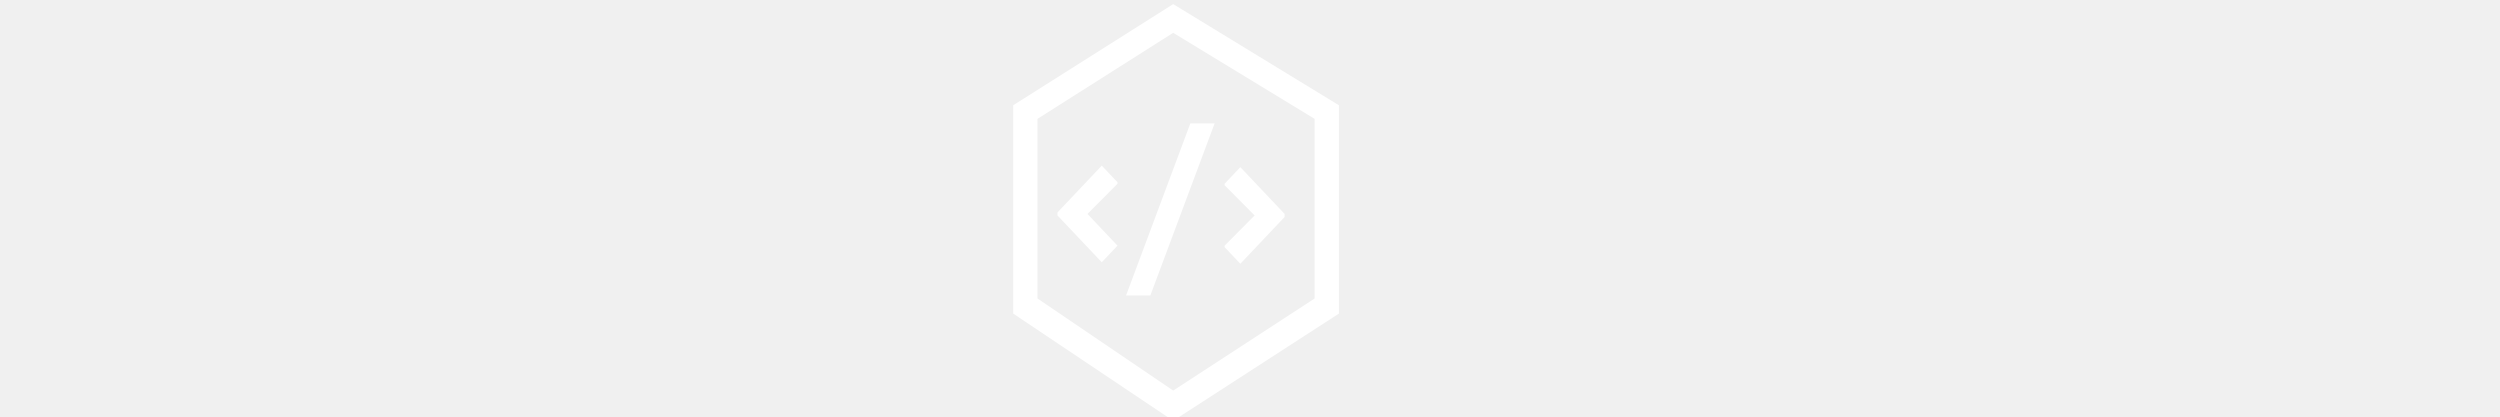
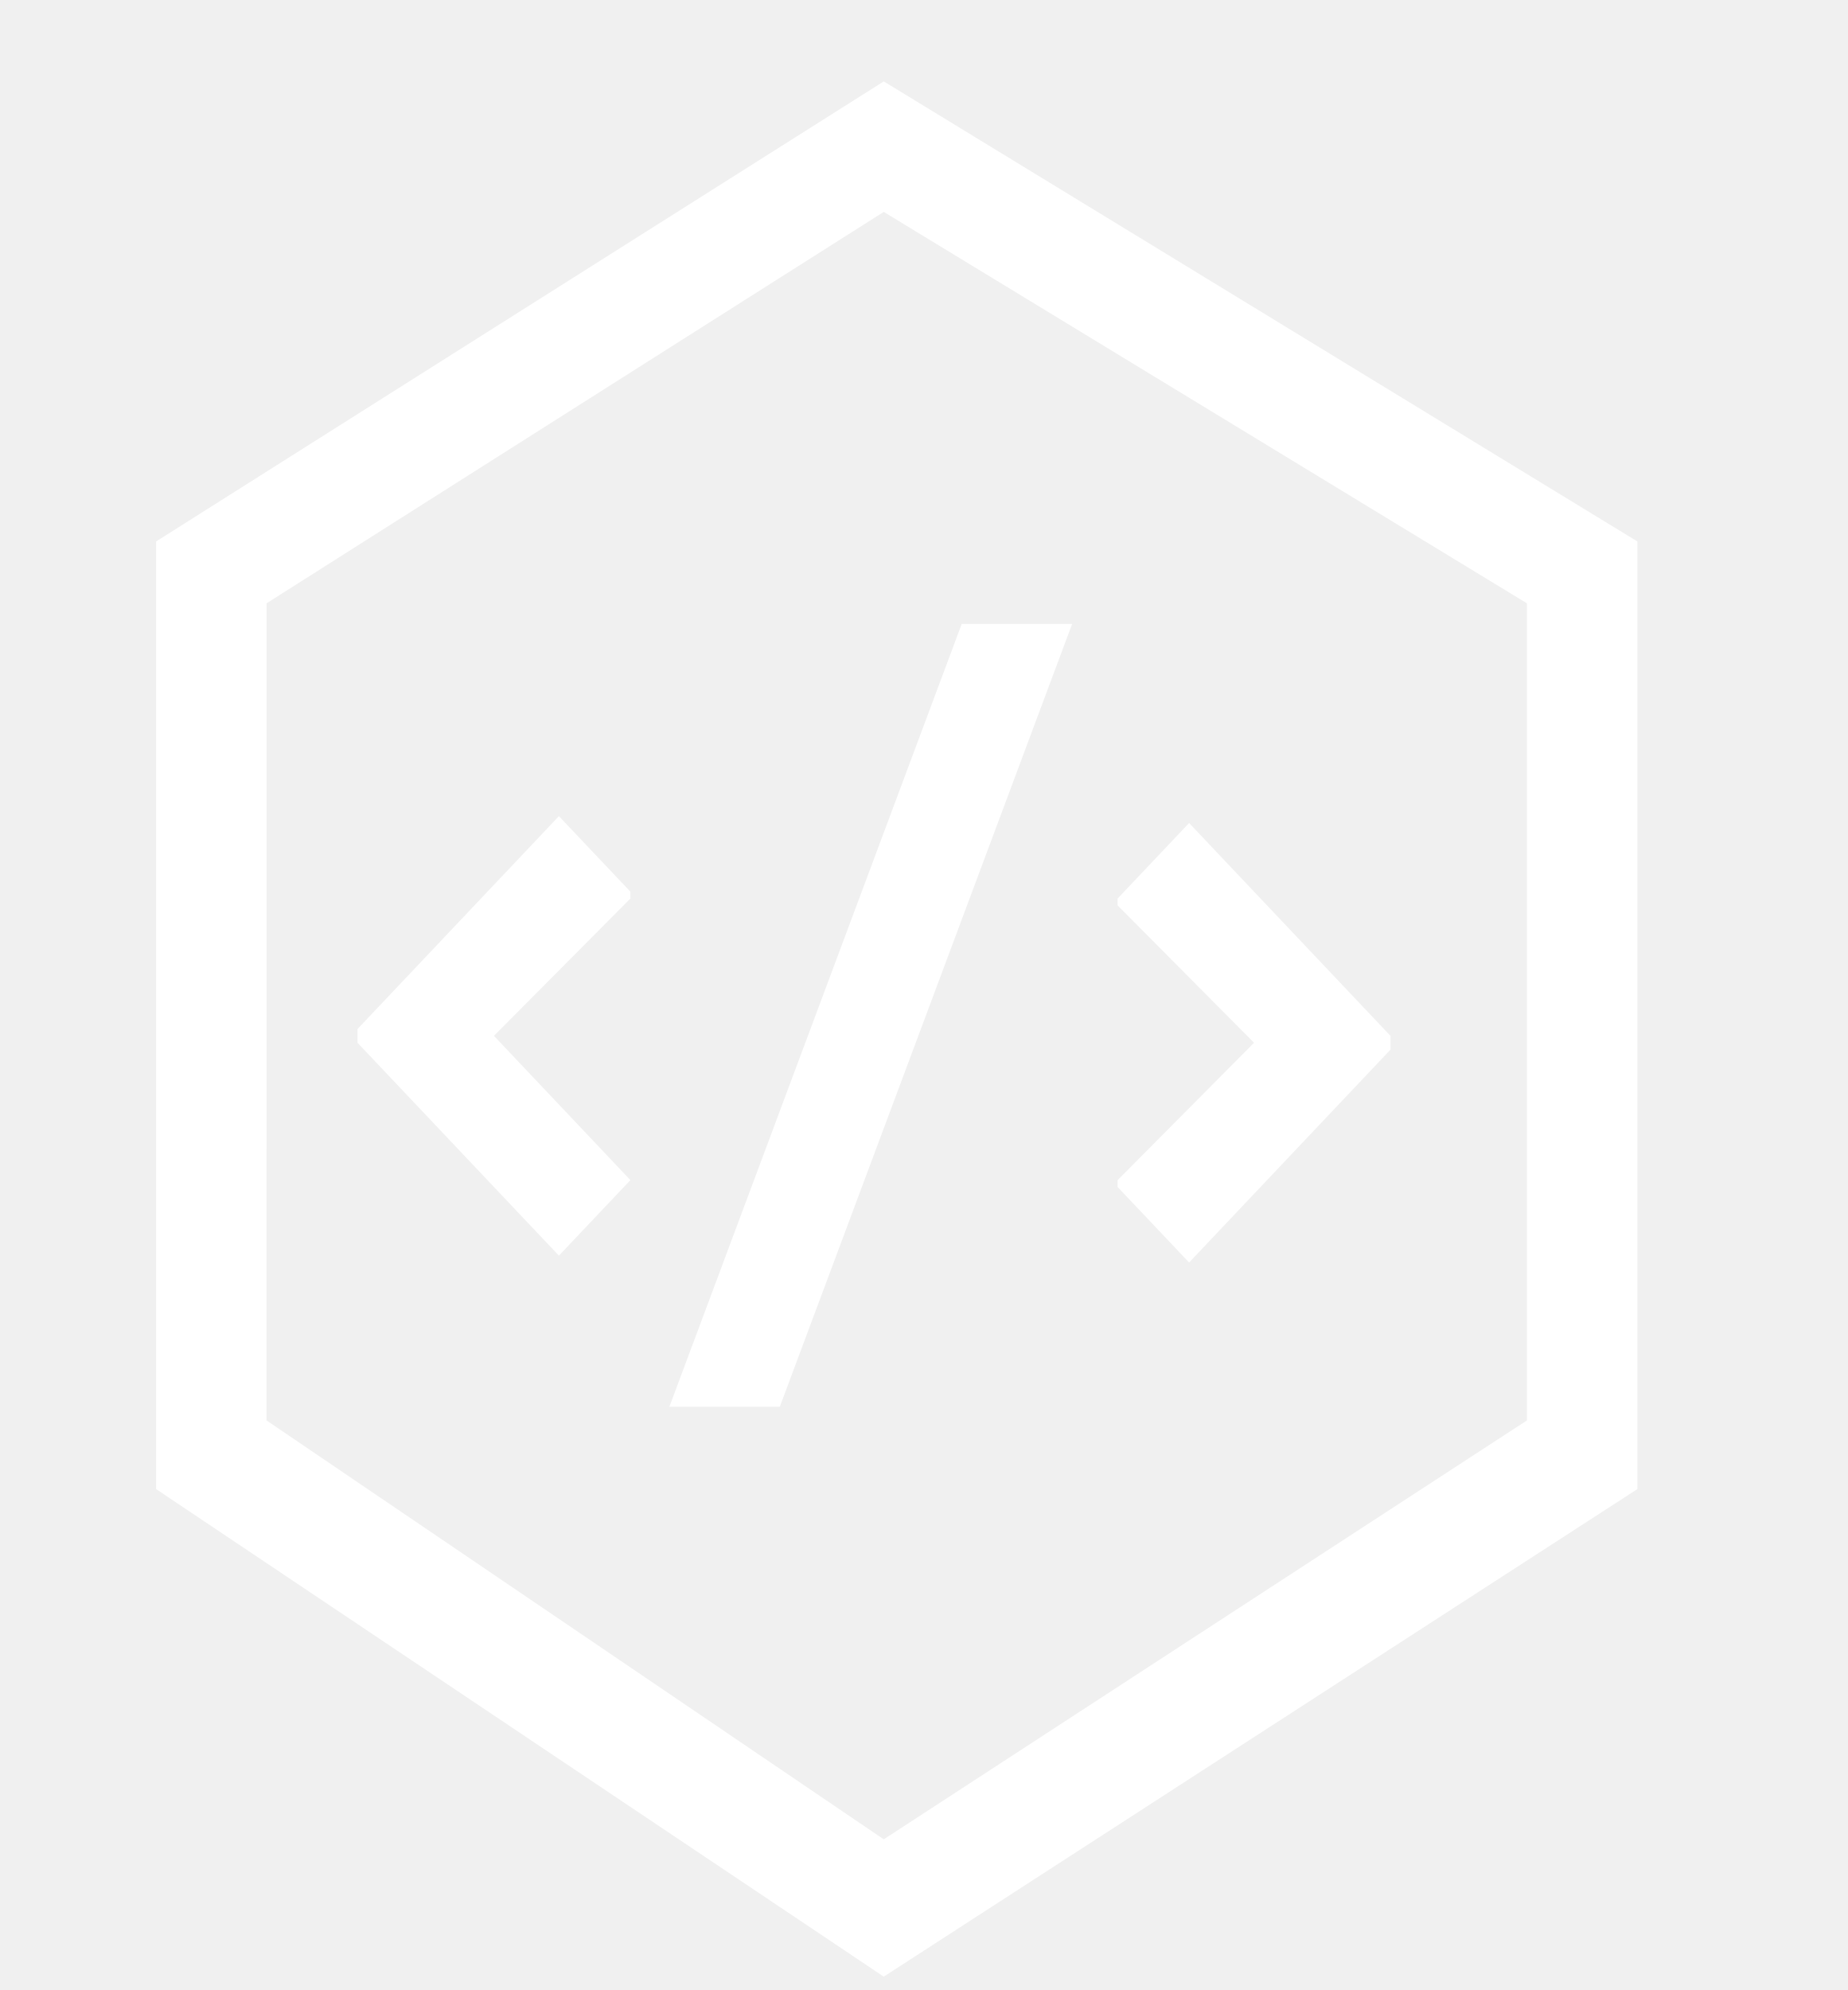
- <svg xmlns="http://www.w3.org/2000/svg" width="240" height="40" viewBox="0 0 240 40" fill="none" version="1.1" id="svg32">
+ <svg xmlns="http://www.w3.org/2000/svg" width="39" height="42" viewBox="0 0 39 42" version="1.1" id="svg32" style="fill:none">
  <defs id="defs36" />
-   <g id="layer2" style="display:none">
+   <g id="layer2" style="display:none" transform="translate(0,2)">
    <path d="m 65.235,28.359 c -1.92,2.029 -4.389,2.898 -7.131,2.898 -6.994,0 -9.874,-5.072 -9.874,-10.145 0,-5.217 3.154,-10.435 9.874,-10.435 2.469,0 4.937,1.014 6.857,3.043 l -2.331,2.464 c -1.234,-1.304 -2.88,-1.884 -4.526,-1.884 -4.526,0 -6.446,3.623 -6.446,6.812 0,3.333 1.783,6.667 6.446,6.667 1.646,0 3.429,-0.725 4.663,-2.029 z" id="path2" style="fill:#5476b5;fill-opacity:1" />
    <path d="m 85.532,21.113 c 0,5.072 -3.017,10.145 -9.6,10.145 -6.583,0 -9.6,-4.928 -9.6,-10.145 0,-5.217 3.154,-10.435 9.6,-10.435 6.446,0 9.737,5.217 9.6,10.435 z m -15.634,0 c 0.137,3.188 1.783,6.667 6.171,6.667 4.388,0 6.034,-3.478 6.171,-6.667 0,-3.333 -1.646,-7.101 -6.171,-7.101 -4.526,0 -6.309,3.768 -6.171,7.101 z" id="path4" style="fill:#5476b5;fill-opacity:1" />
    <path d="m 104.595,20.823 c 0.137,4.928 -2.743,10 -9.326,10 -2.332,0 -5.074,0 -7.269,0 V 11.113 c 2.331,0 5.074,0 7.269,0 6.308,0 9.188,4.783 9.326,9.71 z m -13.166,6.377 h 3.84 c 4.251,0 5.897,-3.333 5.897,-6.522 -0.137,-3.043 -1.783,-6.087 -5.897,-6.087 h -3.84 z" id="path6" style="fill:#5476b5;fill-opacity:1" />
    <path d="m 120.777,30.823 h -13.988 c 0,-6.522 0,-13.188 0,-19.71 h 13.988 v 3.623 h -10.422 v 4.493 h 10.148 v 3.478 h -10.148 v 4.493 h 10.422 z" id="path8" style="fill:#5476b5;fill-opacity:1" />
    <path d="m 141.486,14.881 c -1.371,-2.319 -3.566,-2.609 -5.76,-2.609 -2.194,0 -5.623,0.87 -5.623,4.058 0,2.464 2.606,3.043 5.76,3.768 3.566,0.725 7.269,1.449 7.269,5.652 0,4.493 -4.252,5.507 -7.406,5.507 -2.88,0 -6.171,-1.304 -7.68,-4.348 l 1.234,-0.725 c 1.097,2.464 4.115,3.623 6.309,3.623 2.331,0 5.897,-0.725 5.897,-4.203 0,-2.898 -3.017,-3.623 -6.171,-4.203 -3.429,-0.725 -6.858,-1.449 -6.858,-5.072 0.138,-4.203 4.252,-5.507 7.269,-5.507 2.606,0 4.937,0.435 6.857,3.333 z" id="path10" style="fill:#5476b5;fill-opacity:1" />
    <path d="m 164.252,20.968 c 0,5.217 -3.155,10.145 -9.463,10.145 -6.309,0 -9.463,-5.072 -9.463,-10.29 0,-5.362 3.154,-10.145 9.463,-10.145 6.308,0.145 9.463,4.928 9.463,10.29 z m -17.417,0 c 0,4.493 2.742,8.841 7.954,8.841 5.348,0 8.091,-4.348 8.091,-8.841 0,-4.638 -2.605,-8.696 -8.091,-8.696 -5.486,0 -7.954,4.058 -7.954,8.696 z" id="path12" style="fill:#5476b5;fill-opacity:1" />
    <path d="m 183.04,28.07 c -1.92,2.029 -4.388,2.899 -6.857,2.899 -6.308,0 -9.6,-4.638 -9.6,-10 0,-5.217 3.154,-10.145 9.6,-10.145 2.469,0 4.937,1.014 6.857,2.899 l -0.96,0.869 c -1.645,-1.739 -3.703,-2.464 -5.76,-2.464 -5.485,0 -8.228,4.058 -8.228,8.841 0,4.638 2.88,8.696 8.228,8.696 2.057,0 4.252,-0.87 5.897,-2.464 z" id="path14" style="fill:#5476b5;fill-opacity:1" />
    <path d="M 186.469,30.823 V 11.113 h 1.371 v 19.71 z" id="path16" style="fill:#5476b5;fill-opacity:1" />
    <path d="m 193.463,20.243 h 10.972 v 1.449 h -10.972 v 7.826 h 11.794 v 1.449 h -13.165 V 11.113 h 12.891 v 1.449 h -11.52 z" id="path18" style="fill:#5476b5;fill-opacity:1" />
    <path d="m 214.857,12.417 h -6.72 v -1.304 h 14.949 v 1.304 h -6.72 v 18.406 h -1.509 z" id="path20" style="fill:#5476b5;fill-opacity:1" />
    <path d="m 232.549,22.852 -7.269,-11.739 h 1.646 l 6.309,10.435 6.308,-10.435 h 1.646 l -7.269,11.739 v 7.826 h -1.508 v -7.826 z" id="path22" style="fill:#5476b5;fill-opacity:1" />
    <path d="M 16.686,40.678 1.326,30.388 V 10.388 L 16.686,0.678 32.595,10.388 v 20 z m -13.029,-11.739 13.029,8.841 13.577,-8.841 V 11.693 L 16.686,3.432 3.658,11.693 Z" id="path24" style="fill:#5476b5;fill-opacity:1" />
    <path d="m 11.337,23.867 -1.509,1.594 -4.251,-4.493 v -0.29 l 4.251,-4.493 1.509,1.594 v 0.145 l -2.88,2.898 z" id="path26" style="fill:#5476b5;fill-opacity:1" />
    <path d="m 20.663,12.128 -6.171,16.522 h -2.331 l 6.171,-16.522 z" id="path28" style="fill:#5476b5;fill-opacity:1" />
    <path d="m 24.503,20.968 -2.88,-2.899 v -0.145 l 1.509,-1.594 4.251,4.493 v 0.29 l -4.251,4.493 -1.509,-1.594 v -0.145 z" id="path30" style="fill:#5476b5;fill-opacity:1" />
  </g>
-   <g id="layer1" style="display:inline">
-     <path d="M 112.627,40.394 97.267,30.104 V 10.105 l 15.36,-9.71 15.909,9.71 v 20 z m -13.029,-11.739 13.029,8.841 13.577,-8.841 V 11.409 L 112.627,3.148 99.599,11.409 Z" id="path24-5" style="display:inline;fill:#ffffff;fill-opacity:1" />
-     <path d="m 107.279,23.583 -1.509,1.594 -4.251,-4.493 v -0.29 l 4.251,-4.493 1.509,1.594 v 0.145 l -2.88,2.898 z" id="path26-3" style="display:inline;fill:#ffffff;fill-opacity:1" />
-     <path d="m 116.604,11.844 -6.171,16.522 h -2.331 l 6.171,-16.522 z" id="path28-5" style="display:inline;fill:#ffffff;fill-opacity:1" />
-     <path d="m 120.444,20.684 -2.88,-2.899 v -0.145 l 1.509,-1.594 4.251,4.493 v 0.29 l -4.251,4.493 -1.509,-1.594 v -0.145 z" id="path30-6" style="display:inline;fill:#ffffff;fill-opacity:1" />
+   <g id="layer1" style="display:inline" transform="translate(0,2)">
+     <path d="M 18.655,39.718 3.295,29.428 V 9.428 l 15.36,-9.71 15.909,9.71 V 29.428 Z m -13.029,-11.739 13.029,8.841 13.577,-8.841 V 10.733 L 18.655,2.472 5.627,10.733 Z" id="path24-5" style="display:inline;fill:#ffffff;fill-opacity:1" />
+     <path d="m 13.307,22.907 -1.509,1.594 -4.251,-4.493 v -0.29 l 4.251,-4.493 1.509,1.594 v 0.145 l -2.88,2.898 z" id="path26-3" style="display:inline;fill:#ffffff;fill-opacity:1" />
+     <path d="m 22.632,11.168 -6.171,16.522 h -2.331 l 6.171,-16.522 z" id="path28-5" style="display:inline;fill:#ffffff;fill-opacity:1" />
+     <path d="m 26.472,20.008 -2.88,-2.899 v -0.145 l 1.509,-1.594 4.251,4.493 v 0.29 l -4.251,4.493 -1.509,-1.594 v -0.145 z" id="path30-6" style="display:inline;fill:#ffffff;fill-opacity:1" />
  </g>
</svg>
